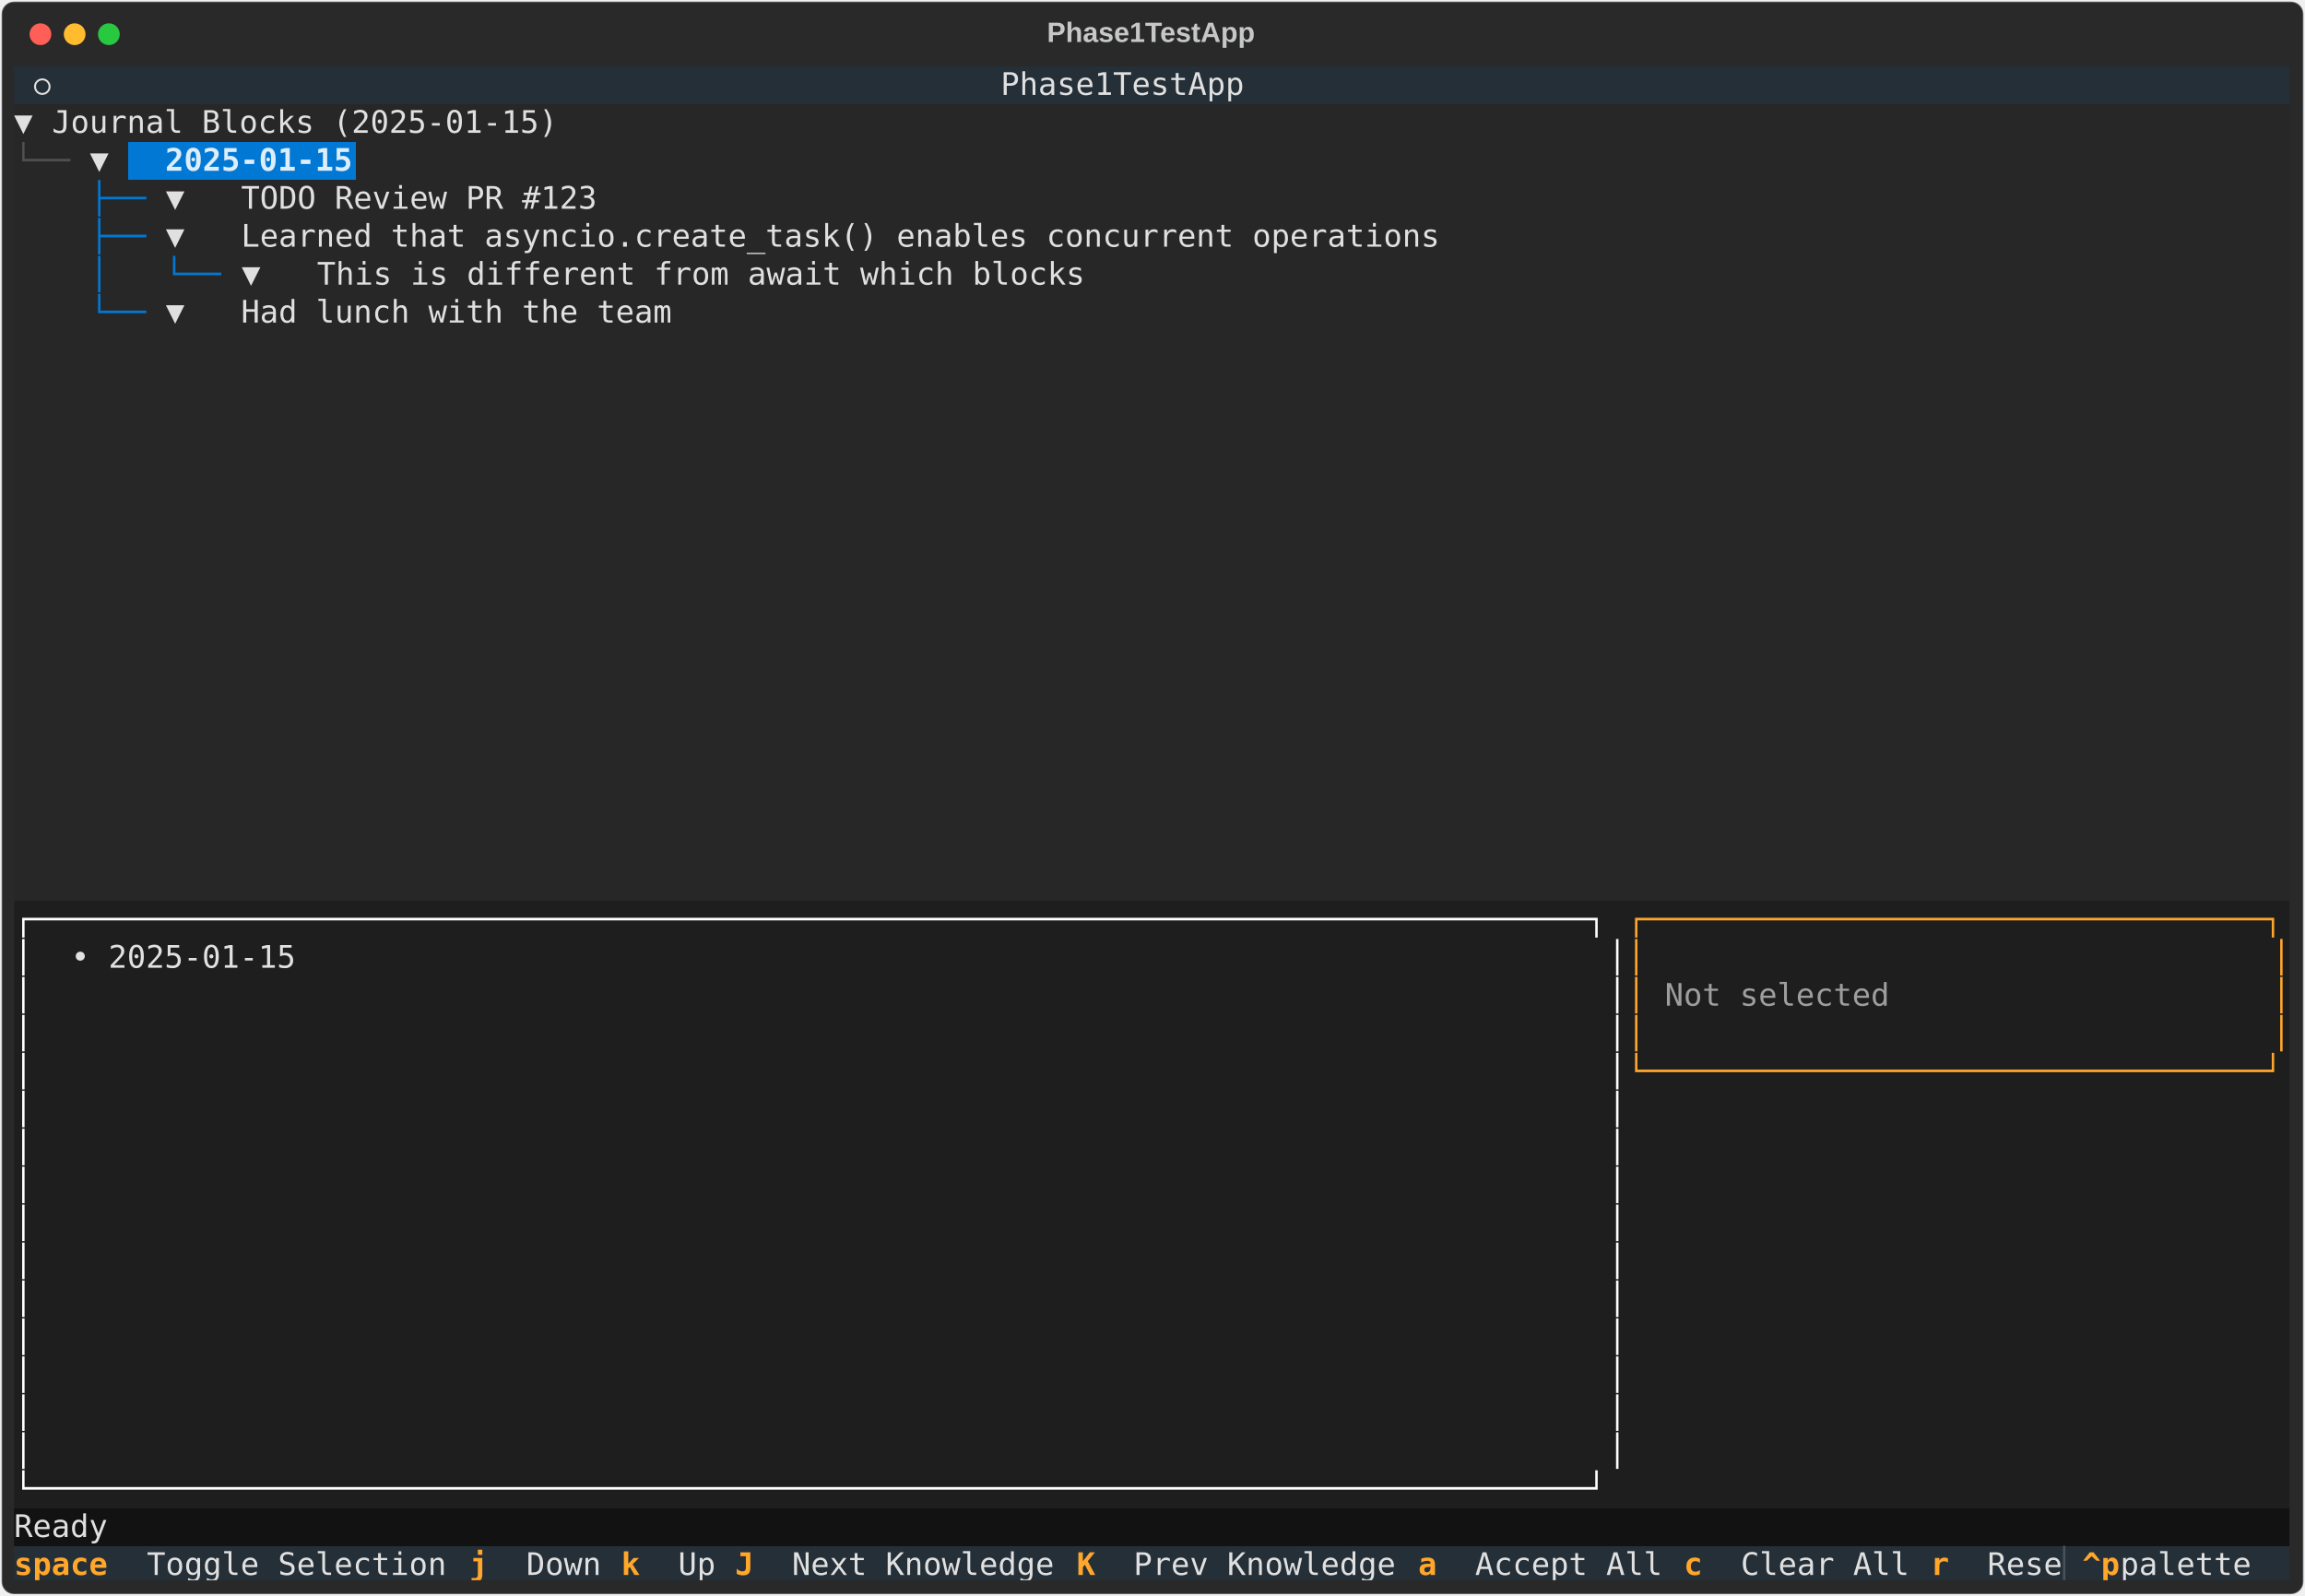
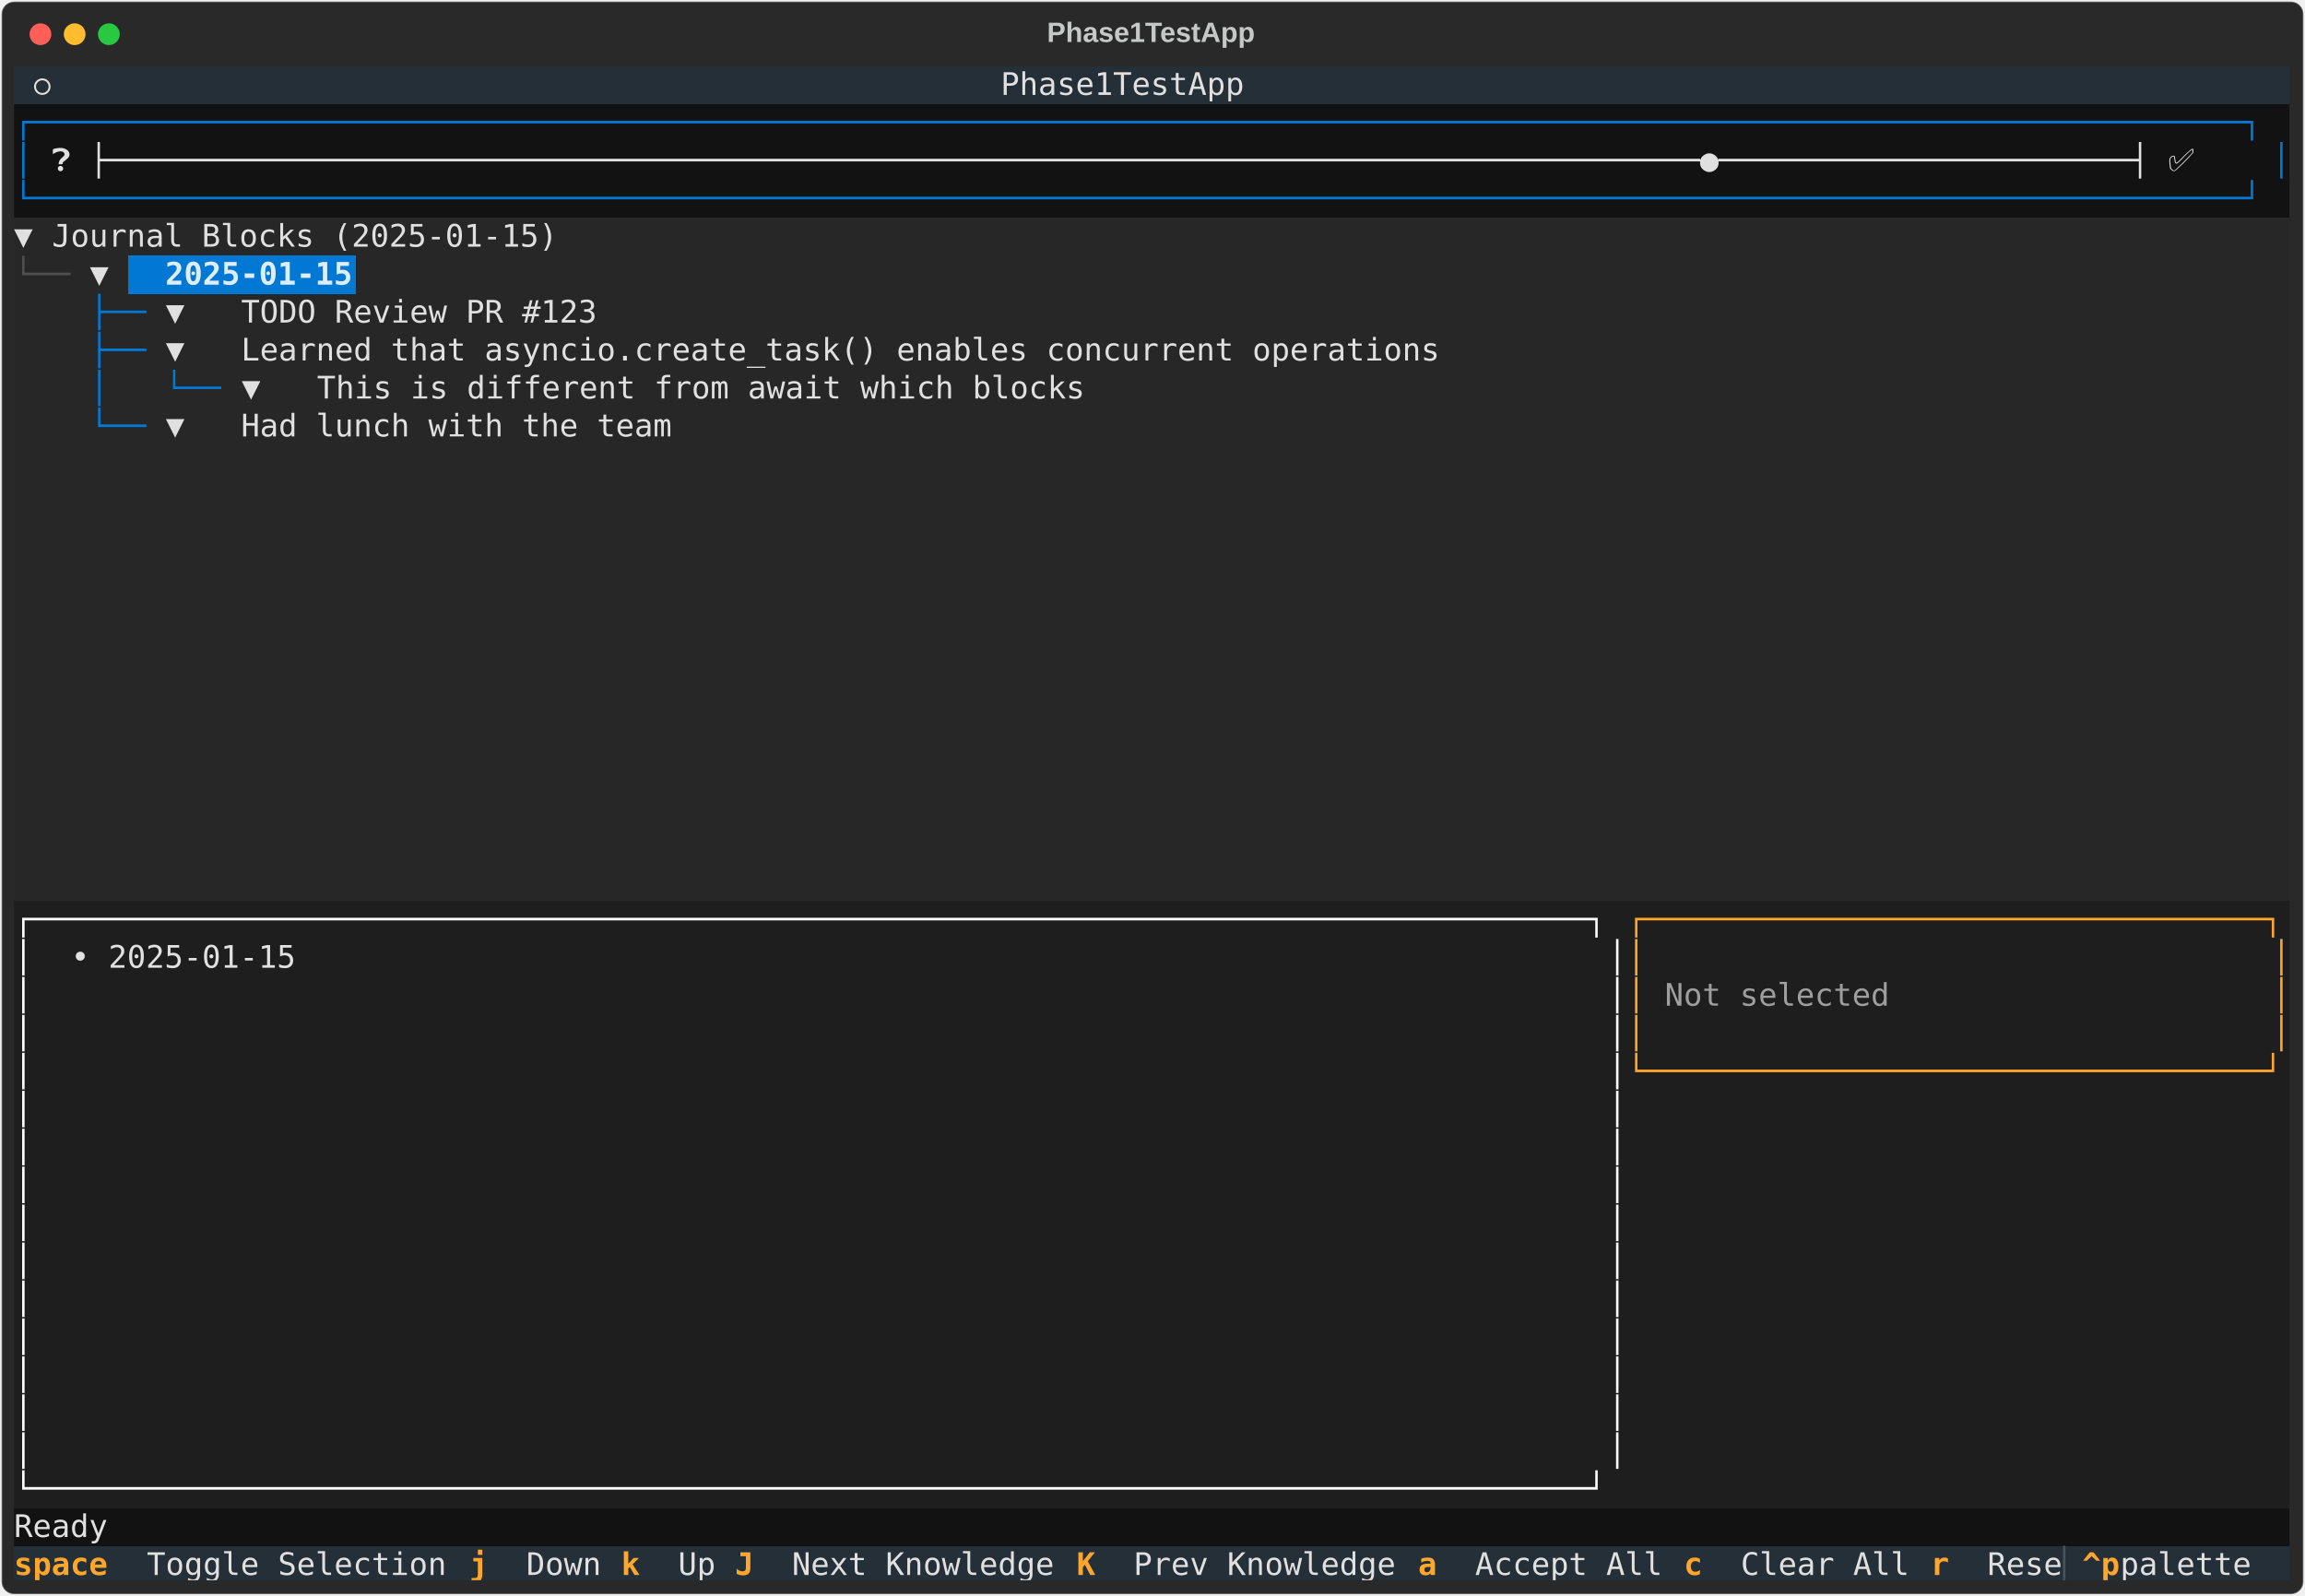
<svg xmlns="http://www.w3.org/2000/svg" class="rich-terminal" viewBox="0 0 1482 1026.0">
  <style>

    @font-face {
        font-family: "Fira Code";
        src: local("FiraCode-Regular"),
                url("https://cdnjs.cloudflare.com/ajax/libs/firacode/6.2.0/woff2/FiraCode-Regular.woff2") format("woff2"),
                url("https://cdnjs.cloudflare.com/ajax/libs/firacode/6.2.0/woff/FiraCode-Regular.woff") format("woff");
        font-style: normal;
        font-weight: 400;
    }
    @font-face {
        font-family: "Fira Code";
        src: local("FiraCode-Bold"),
                url("https://cdnjs.cloudflare.com/ajax/libs/firacode/6.2.0/woff2/FiraCode-Bold.woff2") format("woff2"),
                url("https://cdnjs.cloudflare.com/ajax/libs/firacode/6.2.0/woff/FiraCode-Bold.woff") format("woff");
        font-style: bold;
        font-weight: 700;
    }

    .terminal-matrix {
        font-family: Fira Code, monospace;
        font-size: 20px;
        line-height: 24.4px;
        font-variant-east-asian: full-width;
    }

    .terminal-title {
        font-size: 18px;
        font-weight: bold;
        font-family: arial;
    }

    .terminal-r1 { fill: #c5c8c6 }
.terminal-r2 { fill: #e0e0e0 }
- .terminal-r3 { fill: #4f4f4f }
- .terminal-r4 { fill: #ddedf9;font-weight: bold }
- .terminal-r5 { fill: #0178d4 }
+ .terminal-r3 { fill: #0178d4 }
+ .terminal-r4 { fill: #4f4f4f }
+ .terminal-r5 { fill: #ddedf9;font-weight: bold }
.terminal-r6 { fill: #ffffff }
.terminal-r7 { fill: #fea62b }
.terminal-r8 { fill: #e1e1e1 }
.terminal-r9 { fill: #9e9e9e }
.terminal-r10 { fill: #ffa62b;font-weight: bold }
.terminal-r11 { fill: #495259 }
    </style>
  <defs>
    <clipPath id="terminal-clip-terminal">
      <rect x="0" y="0" width="1463.0" height="975.0" />
    </clipPath>
    <clipPath id="terminal-line-0">
      <rect x="0" y="1.5" width="1464" height="24.65" />
    </clipPath>
    <clipPath id="terminal-line-1">
      <rect x="0" y="25.9" width="1464" height="24.65" />
    </clipPath>
    <clipPath id="terminal-line-2">
      <rect x="0" y="50.3" width="1464" height="24.65" />
    </clipPath>
    <clipPath id="terminal-line-3">
      <rect x="0" y="74.7" width="1464" height="24.65" />
    </clipPath>
    <clipPath id="terminal-line-4">
      <rect x="0" y="99.1" width="1464" height="24.65" />
    </clipPath>
    <clipPath id="terminal-line-5">
      <rect x="0" y="123.5" width="1464" height="24.65" />
    </clipPath>
    <clipPath id="terminal-line-6">
      <rect x="0" y="147.9" width="1464" height="24.65" />
    </clipPath>
    <clipPath id="terminal-line-7">
      <rect x="0" y="172.3" width="1464" height="24.65" />
    </clipPath>
    <clipPath id="terminal-line-8">
      <rect x="0" y="196.7" width="1464" height="24.65" />
    </clipPath>
    <clipPath id="terminal-line-9">
      <rect x="0" y="221.1" width="1464" height="24.65" />
    </clipPath>
    <clipPath id="terminal-line-10">
      <rect x="0" y="245.5" width="1464" height="24.65" />
    </clipPath>
    <clipPath id="terminal-line-11">
      <rect x="0" y="269.9" width="1464" height="24.65" />
    </clipPath>
    <clipPath id="terminal-line-12">
      <rect x="0" y="294.3" width="1464" height="24.65" />
    </clipPath>
    <clipPath id="terminal-line-13">
      <rect x="0" y="318.7" width="1464" height="24.65" />
    </clipPath>
    <clipPath id="terminal-line-14">
      <rect x="0" y="343.1" width="1464" height="24.65" />
    </clipPath>
    <clipPath id="terminal-line-15">
      <rect x="0" y="367.5" width="1464" height="24.65" />
    </clipPath>
    <clipPath id="terminal-line-16">
      <rect x="0" y="391.9" width="1464" height="24.65" />
    </clipPath>
    <clipPath id="terminal-line-17">
      <rect x="0" y="416.3" width="1464" height="24.65" />
    </clipPath>
    <clipPath id="terminal-line-18">
      <rect x="0" y="440.7" width="1464" height="24.65" />
    </clipPath>
    <clipPath id="terminal-line-19">
      <rect x="0" y="465.1" width="1464" height="24.65" />
    </clipPath>
    <clipPath id="terminal-line-20">
      <rect x="0" y="489.5" width="1464" height="24.65" />
    </clipPath>
    <clipPath id="terminal-line-21">
      <rect x="0" y="513.9" width="1464" height="24.65" />
    </clipPath>
    <clipPath id="terminal-line-22">
      <rect x="0" y="538.3" width="1464" height="24.65" />
    </clipPath>
    <clipPath id="terminal-line-23">
      <rect x="0" y="562.7" width="1464" height="24.65" />
    </clipPath>
    <clipPath id="terminal-line-24">
      <rect x="0" y="587.1" width="1464" height="24.65" />
    </clipPath>
    <clipPath id="terminal-line-25">
      <rect x="0" y="611.5" width="1464" height="24.65" />
    </clipPath>
    <clipPath id="terminal-line-26">
      <rect x="0" y="635.9" width="1464" height="24.65" />
    </clipPath>
    <clipPath id="terminal-line-27">
      <rect x="0" y="660.3" width="1464" height="24.65" />
    </clipPath>
    <clipPath id="terminal-line-28">
      <rect x="0" y="684.7" width="1464" height="24.65" />
    </clipPath>
    <clipPath id="terminal-line-29">
      <rect x="0" y="709.1" width="1464" height="24.65" />
    </clipPath>
    <clipPath id="terminal-line-30">
      <rect x="0" y="733.5" width="1464" height="24.65" />
    </clipPath>
    <clipPath id="terminal-line-31">
      <rect x="0" y="757.9" width="1464" height="24.65" />
    </clipPath>
    <clipPath id="terminal-line-32">
      <rect x="0" y="782.3" width="1464" height="24.65" />
    </clipPath>
    <clipPath id="terminal-line-33">
      <rect x="0" y="806.7" width="1464" height="24.65" />
    </clipPath>
    <clipPath id="terminal-line-34">
      <rect x="0" y="831.1" width="1464" height="24.65" />
    </clipPath>
    <clipPath id="terminal-line-35">
      <rect x="0" y="855.5" width="1464" height="24.65" />
    </clipPath>
    <clipPath id="terminal-line-36">
      <rect x="0" y="879.9" width="1464" height="24.65" />
    </clipPath>
    <clipPath id="terminal-line-37">
      <rect x="0" y="904.3" width="1464" height="24.65" />
    </clipPath>
    <clipPath id="terminal-line-38">
      <rect x="0" y="928.7" width="1464" height="24.65" />
    </clipPath>
  </defs>
  <rect fill="#292929" stroke="rgba(255,255,255,0.35)" stroke-width="1" x="1" y="1" width="1480" height="1024" rx="8" />
  <text class="terminal-title" fill="#c5c8c6" text-anchor="middle" x="740" y="27">Phase1TestApp</text>
  <g transform="translate(26,22)">
    <circle cx="0" cy="0" r="7" fill="#ff5f57" />
    <circle cx="22" cy="0" r="7" fill="#febc2e" />
    <circle cx="44" cy="0" r="7" fill="#28c840" />
  </g>
  <g transform="translate(9, 41)" clip-path="url(#terminal-clip-terminal)">
    <rect fill="#242f38" x="0" y="1.5" width="12.2" height="24.65" shape-rendering="crispEdges" />
    <rect fill="#242f38" x="12.2" y="1.5" width="12.2" height="24.65" shape-rendering="crispEdges" />
    <rect fill="#242f38" x="24.4" y="1.5" width="61" height="24.65" shape-rendering="crispEdges" />
    <rect fill="#242f38" x="85.4" y="1.5" width="12.2" height="24.65" shape-rendering="crispEdges" />
    <rect fill="#242f38" x="97.6" y="1.5" width="536.8" height="24.65" shape-rendering="crispEdges" />
    <rect fill="#242f38" x="634.4" y="1.5" width="158.6" height="24.65" shape-rendering="crispEdges" />
    <rect fill="#242f38" x="793" y="1.5" width="549" height="24.65" shape-rendering="crispEdges" />
    <rect fill="#242f38" x="1342" y="1.5" width="12.2" height="24.65" shape-rendering="crispEdges" />
    <rect fill="#242f38" x="1354.2" y="1.5" width="0" height="24.65" shape-rendering="crispEdges" />
    <rect fill="#242f38" x="1354.2" y="1.5" width="109.8" height="24.65" shape-rendering="crispEdges" />
-     <rect fill="#272727" x="0" y="25.9" width="24.4" height="24.65" shape-rendering="crispEdges" />
-     <rect fill="#272727" x="24.4" y="25.9" width="329.4" height="24.65" shape-rendering="crispEdges" />
-     <rect fill="#272727" x="353.8" y="25.9" width="1110.2" height="24.65" shape-rendering="crispEdges" />
-     <rect fill="#272727" x="0" y="50.3" width="48.8" height="24.65" shape-rendering="crispEdges" />
-     <rect fill="#272727" x="48.8" y="50.3" width="24.4" height="24.65" shape-rendering="crispEdges" />
-     <rect fill="#0178d4" x="73.2" y="50.3" width="146.4" height="24.65" shape-rendering="crispEdges" />
-     <rect fill="#272727" x="219.6" y="50.3" width="1244.4" height="24.65" shape-rendering="crispEdges" />
-     <rect fill="#272727" x="0" y="74.7" width="48.8" height="24.65" shape-rendering="crispEdges" />
-     <rect fill="#272727" x="48.8" y="74.7" width="48.8" height="24.65" shape-rendering="crispEdges" />
-     <rect fill="#272727" x="97.6" y="74.7" width="24.4" height="24.65" shape-rendering="crispEdges" />
-     <rect fill="#272727" x="122" y="74.7" width="256.2" height="24.65" shape-rendering="crispEdges" />
-     <rect fill="#272727" x="378.2" y="74.7" width="1085.8" height="24.65" shape-rendering="crispEdges" />
-     <rect fill="#272727" x="0" y="99.1" width="48.8" height="24.65" shape-rendering="crispEdges" />
-     <rect fill="#272727" x="48.8" y="99.1" width="48.8" height="24.65" shape-rendering="crispEdges" />
-     <rect fill="#272727" x="97.6" y="99.1" width="24.4" height="24.65" shape-rendering="crispEdges" />
-     <rect fill="#272727" x="122" y="99.1" width="805.2" height="24.65" shape-rendering="crispEdges" />
-     <rect fill="#272727" x="927.2" y="99.1" width="536.8" height="24.65" shape-rendering="crispEdges" />
+     <rect fill="#121212" x="0" y="25.9" width="1464" height="24.65" shape-rendering="crispEdges" />
+     <rect fill="#121212" x="0" y="50.3" width="12.2" height="24.65" shape-rendering="crispEdges" />
+     <rect fill="#121212" x="12.2" y="50.3" width="12.2" height="24.65" shape-rendering="crispEdges" />
+     <rect fill="#121212" x="24.4" y="50.3" width="1415.2" height="24.65" shape-rendering="crispEdges" />
+     <rect fill="#121212" x="1439.6" y="50.3" width="12.2" height="24.65" shape-rendering="crispEdges" />
+     <rect fill="#121212" x="1451.8" y="50.3" width="12.2" height="24.65" shape-rendering="crispEdges" />
+     <rect fill="#121212" x="0" y="74.7" width="1464" height="24.65" shape-rendering="crispEdges" />
+     <rect fill="#272727" x="0" y="99.1" width="24.4" height="24.65" shape-rendering="crispEdges" />
+     <rect fill="#272727" x="24.4" y="99.1" width="329.4" height="24.65" shape-rendering="crispEdges" />
+     <rect fill="#272727" x="353.8" y="99.1" width="1110.2" height="24.65" shape-rendering="crispEdges" />
    <rect fill="#272727" x="0" y="123.5" width="48.8" height="24.65" shape-rendering="crispEdges" />
-     <rect fill="#272727" x="48.8" y="123.5" width="97.6" height="24.65" shape-rendering="crispEdges" />
-     <rect fill="#272727" x="146.4" y="123.5" width="24.4" height="24.65" shape-rendering="crispEdges" />
-     <rect fill="#272727" x="170.8" y="123.5" width="524.6" height="24.65" shape-rendering="crispEdges" />
-     <rect fill="#272727" x="695.4" y="123.5" width="768.6" height="24.65" shape-rendering="crispEdges" />
+     <rect fill="#272727" x="48.8" y="123.5" width="24.4" height="24.65" shape-rendering="crispEdges" />
+     <rect fill="#0178d4" x="73.2" y="123.5" width="146.4" height="24.65" shape-rendering="crispEdges" />
+     <rect fill="#272727" x="219.6" y="123.5" width="1244.4" height="24.65" shape-rendering="crispEdges" />
    <rect fill="#272727" x="0" y="147.9" width="48.8" height="24.65" shape-rendering="crispEdges" />
    <rect fill="#272727" x="48.8" y="147.9" width="48.8" height="24.65" shape-rendering="crispEdges" />
    <rect fill="#272727" x="97.6" y="147.9" width="24.4" height="24.65" shape-rendering="crispEdges" />
-     <rect fill="#272727" x="122" y="147.9" width="305" height="24.65" shape-rendering="crispEdges" />
-     <rect fill="#272727" x="427" y="147.9" width="1037" height="24.65" shape-rendering="crispEdges" />
-     <rect fill="#272727" x="0" y="172.3" width="1464" height="24.65" shape-rendering="crispEdges" />
-     <rect fill="#272727" x="0" y="196.7" width="1464" height="24.65" shape-rendering="crispEdges" />
-     <rect fill="#272727" x="0" y="221.1" width="1464" height="24.65" shape-rendering="crispEdges" />
+     <rect fill="#272727" x="122" y="147.9" width="256.2" height="24.65" shape-rendering="crispEdges" />
+     <rect fill="#272727" x="378.2" y="147.9" width="1085.8" height="24.65" shape-rendering="crispEdges" />
+     <rect fill="#272727" x="0" y="172.3" width="48.8" height="24.65" shape-rendering="crispEdges" />
+     <rect fill="#272727" x="48.8" y="172.3" width="48.8" height="24.65" shape-rendering="crispEdges" />
+     <rect fill="#272727" x="97.6" y="172.3" width="24.4" height="24.65" shape-rendering="crispEdges" />
+     <rect fill="#272727" x="122" y="172.3" width="805.2" height="24.65" shape-rendering="crispEdges" />
+     <rect fill="#272727" x="927.2" y="172.3" width="536.8" height="24.65" shape-rendering="crispEdges" />
+     <rect fill="#272727" x="0" y="196.7" width="48.8" height="24.65" shape-rendering="crispEdges" />
+     <rect fill="#272727" x="48.8" y="196.7" width="97.6" height="24.65" shape-rendering="crispEdges" />
+     <rect fill="#272727" x="146.4" y="196.7" width="24.4" height="24.65" shape-rendering="crispEdges" />
+     <rect fill="#272727" x="170.8" y="196.7" width="524.6" height="24.65" shape-rendering="crispEdges" />
+     <rect fill="#272727" x="695.4" y="196.7" width="768.6" height="24.65" shape-rendering="crispEdges" />
+     <rect fill="#272727" x="0" y="221.1" width="48.8" height="24.65" shape-rendering="crispEdges" />
+     <rect fill="#272727" x="48.8" y="221.1" width="48.8" height="24.65" shape-rendering="crispEdges" />
+     <rect fill="#272727" x="97.6" y="221.1" width="24.4" height="24.65" shape-rendering="crispEdges" />
+     <rect fill="#272727" x="122" y="221.1" width="305" height="24.65" shape-rendering="crispEdges" />
+     <rect fill="#272727" x="427" y="221.1" width="1037" height="24.65" shape-rendering="crispEdges" />
    <rect fill="#272727" x="0" y="245.5" width="1464" height="24.65" shape-rendering="crispEdges" />
    <rect fill="#272727" x="0" y="269.9" width="1464" height="24.65" shape-rendering="crispEdges" />
    <rect fill="#272727" x="0" y="294.3" width="1464" height="24.65" shape-rendering="crispEdges" />
    <rect fill="#272727" x="0" y="318.7" width="1464" height="24.65" shape-rendering="crispEdges" />
    <rect fill="#272727" x="0" y="343.1" width="1464" height="24.65" shape-rendering="crispEdges" />
    <rect fill="#272727" x="0" y="367.5" width="1464" height="24.65" shape-rendering="crispEdges" />
    <rect fill="#272727" x="0" y="391.9" width="1464" height="24.65" shape-rendering="crispEdges" />
    <rect fill="#272727" x="0" y="416.3" width="1464" height="24.65" shape-rendering="crispEdges" />
    <rect fill="#272727" x="0" y="440.7" width="1464" height="24.65" shape-rendering="crispEdges" />
    <rect fill="#272727" x="0" y="465.1" width="1464" height="24.65" shape-rendering="crispEdges" />
    <rect fill="#272727" x="0" y="489.5" width="1464" height="24.65" shape-rendering="crispEdges" />
    <rect fill="#272727" x="0" y="513.9" width="1464" height="24.65" shape-rendering="crispEdges" />
    <rect fill="#1e1e1e" x="0" y="538.3" width="1037" height="24.65" shape-rendering="crispEdges" />
    <rect fill="#1e1e1e" x="1037" y="538.3" width="427" height="24.65" shape-rendering="crispEdges" />
    <rect fill="#1e1e1e" x="0" y="562.7" width="12.2" height="24.65" shape-rendering="crispEdges" />
    <rect fill="#1e1e1e" x="12.2" y="562.7" width="12.2" height="24.65" shape-rendering="crispEdges" />
    <rect fill="#1e1e1e" x="24.4" y="562.7" width="12.2" height="24.65" shape-rendering="crispEdges" />
    <rect fill="#1e1e1e" x="36.6" y="562.7" width="146.4" height="24.65" shape-rendering="crispEdges" />
    <rect fill="#1e1e1e" x="183" y="562.7" width="841.8" height="24.65" shape-rendering="crispEdges" />
    <rect fill="#1e1e1e" x="1024.8" y="562.7" width="12.2" height="24.65" shape-rendering="crispEdges" />
    <rect fill="#1e1e1e" x="1037" y="562.7" width="12.2" height="24.65" shape-rendering="crispEdges" />
    <rect fill="#1e1e1e" x="1049.2" y="562.7" width="402.6" height="24.65" shape-rendering="crispEdges" />
    <rect fill="#1e1e1e" x="1451.8" y="562.7" width="12.2" height="24.65" shape-rendering="crispEdges" />
    <rect fill="#1e1e1e" x="0" y="587.1" width="12.2" height="24.65" shape-rendering="crispEdges" />
    <rect fill="#1e1e1e" x="12.2" y="587.1" width="1012.6" height="24.65" shape-rendering="crispEdges" />
    <rect fill="#1e1e1e" x="1024.8" y="587.1" width="12.2" height="24.65" shape-rendering="crispEdges" />
    <rect fill="#1e1e1e" x="1037" y="587.1" width="12.2" height="24.65" shape-rendering="crispEdges" />
    <rect fill="#1e1e1e" x="1049.2" y="587.1" width="12.2" height="24.65" shape-rendering="crispEdges" />
    <rect fill="#1e1e1e" x="1061.4" y="587.1" width="146.4" height="24.65" shape-rendering="crispEdges" />
    <rect fill="#1e1e1e" x="1207.8" y="587.1" width="244" height="24.65" shape-rendering="crispEdges" />
    <rect fill="#1e1e1e" x="1451.8" y="587.1" width="12.2" height="24.65" shape-rendering="crispEdges" />
    <rect fill="#1e1e1e" x="0" y="611.5" width="12.2" height="24.65" shape-rendering="crispEdges" />
    <rect fill="#1e1e1e" x="12.2" y="611.5" width="1012.6" height="24.65" shape-rendering="crispEdges" />
    <rect fill="#1e1e1e" x="1024.8" y="611.5" width="12.2" height="24.65" shape-rendering="crispEdges" />
    <rect fill="#1e1e1e" x="1037" y="611.5" width="12.2" height="24.65" shape-rendering="crispEdges" />
    <rect fill="#1e1e1e" x="1049.2" y="611.5" width="402.6" height="24.65" shape-rendering="crispEdges" />
    <rect fill="#1e1e1e" x="1451.8" y="611.5" width="12.2" height="24.65" shape-rendering="crispEdges" />
    <rect fill="#1e1e1e" x="0" y="635.9" width="12.2" height="24.65" shape-rendering="crispEdges" />
    <rect fill="#1e1e1e" x="12.2" y="635.9" width="1012.6" height="24.65" shape-rendering="crispEdges" />
    <rect fill="#1e1e1e" x="1024.8" y="635.9" width="12.2" height="24.65" shape-rendering="crispEdges" />
    <rect fill="#1e1e1e" x="1037" y="635.9" width="427" height="24.65" shape-rendering="crispEdges" />
    <rect fill="#1e1e1e" x="0" y="660.3" width="12.2" height="24.65" shape-rendering="crispEdges" />
    <rect fill="#1e1e1e" x="12.2" y="660.3" width="1012.6" height="24.65" shape-rendering="crispEdges" />
    <rect fill="#1e1e1e" x="1024.8" y="660.3" width="12.2" height="24.65" shape-rendering="crispEdges" />
    <rect fill="#1e1e1e" x="1037" y="660.3" width="427" height="24.65" shape-rendering="crispEdges" />
    <rect fill="#1e1e1e" x="0" y="684.7" width="12.2" height="24.65" shape-rendering="crispEdges" />
    <rect fill="#1e1e1e" x="12.2" y="684.7" width="1012.6" height="24.65" shape-rendering="crispEdges" />
    <rect fill="#1e1e1e" x="1024.8" y="684.7" width="12.2" height="24.65" shape-rendering="crispEdges" />
    <rect fill="#1e1e1e" x="1037" y="684.7" width="427" height="24.65" shape-rendering="crispEdges" />
    <rect fill="#1e1e1e" x="0" y="709.1" width="12.2" height="24.65" shape-rendering="crispEdges" />
    <rect fill="#1e1e1e" x="12.2" y="709.1" width="1012.6" height="24.65" shape-rendering="crispEdges" />
    <rect fill="#1e1e1e" x="1024.8" y="709.1" width="12.2" height="24.65" shape-rendering="crispEdges" />
    <rect fill="#1e1e1e" x="1037" y="709.1" width="427" height="24.65" shape-rendering="crispEdges" />
    <rect fill="#1e1e1e" x="0" y="733.5" width="12.2" height="24.65" shape-rendering="crispEdges" />
    <rect fill="#1e1e1e" x="12.2" y="733.5" width="1012.6" height="24.65" shape-rendering="crispEdges" />
    <rect fill="#1e1e1e" x="1024.8" y="733.5" width="12.2" height="24.65" shape-rendering="crispEdges" />
    <rect fill="#1e1e1e" x="1037" y="733.5" width="427" height="24.65" shape-rendering="crispEdges" />
    <rect fill="#1e1e1e" x="0" y="757.9" width="12.2" height="24.65" shape-rendering="crispEdges" />
    <rect fill="#1e1e1e" x="12.2" y="757.9" width="1012.6" height="24.65" shape-rendering="crispEdges" />
    <rect fill="#1e1e1e" x="1024.8" y="757.9" width="12.2" height="24.65" shape-rendering="crispEdges" />
    <rect fill="#1e1e1e" x="1037" y="757.9" width="427" height="24.65" shape-rendering="crispEdges" />
    <rect fill="#1e1e1e" x="0" y="782.3" width="12.2" height="24.65" shape-rendering="crispEdges" />
    <rect fill="#1e1e1e" x="12.2" y="782.3" width="1012.6" height="24.65" shape-rendering="crispEdges" />
    <rect fill="#1e1e1e" x="1024.8" y="782.3" width="12.2" height="24.65" shape-rendering="crispEdges" />
    <rect fill="#1e1e1e" x="1037" y="782.3" width="427" height="24.65" shape-rendering="crispEdges" />
    <rect fill="#1e1e1e" x="0" y="806.7" width="12.2" height="24.65" shape-rendering="crispEdges" />
    <rect fill="#1e1e1e" x="12.2" y="806.7" width="1012.6" height="24.65" shape-rendering="crispEdges" />
    <rect fill="#1e1e1e" x="1024.8" y="806.7" width="12.2" height="24.65" shape-rendering="crispEdges" />
    <rect fill="#1e1e1e" x="1037" y="806.7" width="427" height="24.65" shape-rendering="crispEdges" />
    <rect fill="#1e1e1e" x="0" y="831.1" width="12.2" height="24.65" shape-rendering="crispEdges" />
    <rect fill="#1e1e1e" x="12.2" y="831.1" width="1012.6" height="24.65" shape-rendering="crispEdges" />
    <rect fill="#1e1e1e" x="1024.8" y="831.1" width="12.2" height="24.65" shape-rendering="crispEdges" />
    <rect fill="#1e1e1e" x="1037" y="831.1" width="427" height="24.65" shape-rendering="crispEdges" />
    <rect fill="#1e1e1e" x="0" y="855.5" width="12.2" height="24.65" shape-rendering="crispEdges" />
    <rect fill="#1e1e1e" x="12.2" y="855.5" width="1012.6" height="24.65" shape-rendering="crispEdges" />
    <rect fill="#1e1e1e" x="1024.8" y="855.5" width="12.2" height="24.65" shape-rendering="crispEdges" />
    <rect fill="#1e1e1e" x="1037" y="855.5" width="427" height="24.65" shape-rendering="crispEdges" />
    <rect fill="#1e1e1e" x="0" y="879.9" width="12.2" height="24.65" shape-rendering="crispEdges" />
    <rect fill="#1e1e1e" x="12.2" y="879.9" width="1012.6" height="24.65" shape-rendering="crispEdges" />
    <rect fill="#1e1e1e" x="1024.8" y="879.9" width="12.2" height="24.65" shape-rendering="crispEdges" />
    <rect fill="#1e1e1e" x="1037" y="879.9" width="427" height="24.65" shape-rendering="crispEdges" />
    <rect fill="#1e1e1e" x="0" y="904.3" width="1037" height="24.65" shape-rendering="crispEdges" />
    <rect fill="#1e1e1e" x="1037" y="904.3" width="427" height="24.65" shape-rendering="crispEdges" />
    <rect fill="#121212" x="0" y="928.7" width="61" height="24.65" shape-rendering="crispEdges" />
    <rect fill="#121212" x="61" y="928.7" width="1403" height="24.65" shape-rendering="crispEdges" />
    <rect fill="#242f38" x="0" y="953.1" width="85.4" height="24.65" shape-rendering="crispEdges" />
    <rect fill="#242f38" x="85.4" y="953.1" width="207.4" height="24.65" shape-rendering="crispEdges" />
    <rect fill="#242f38" x="292.8" y="953.1" width="36.6" height="24.65" shape-rendering="crispEdges" />
    <rect fill="#242f38" x="329.4" y="953.1" width="61" height="24.65" shape-rendering="crispEdges" />
    <rect fill="#242f38" x="390.4" y="953.1" width="36.6" height="24.65" shape-rendering="crispEdges" />
    <rect fill="#242f38" x="427" y="953.1" width="36.6" height="24.65" shape-rendering="crispEdges" />
    <rect fill="#242f38" x="463.6" y="953.1" width="36.6" height="24.65" shape-rendering="crispEdges" />
    <rect fill="#242f38" x="500.2" y="953.1" width="183" height="24.65" shape-rendering="crispEdges" />
    <rect fill="#242f38" x="683.2" y="953.1" width="36.6" height="24.65" shape-rendering="crispEdges" />
    <rect fill="#242f38" x="719.8" y="953.1" width="183" height="24.65" shape-rendering="crispEdges" />
    <rect fill="#242f38" x="902.8" y="953.1" width="36.6" height="24.65" shape-rendering="crispEdges" />
    <rect fill="#242f38" x="939.4" y="953.1" width="134.2" height="24.65" shape-rendering="crispEdges" />
    <rect fill="#242f38" x="1073.6" y="953.1" width="36.6" height="24.65" shape-rendering="crispEdges" />
    <rect fill="#242f38" x="1110.2" y="953.1" width="122" height="24.65" shape-rendering="crispEdges" />
    <rect fill="#242f38" x="1232.2" y="953.1" width="36.6" height="24.65" shape-rendering="crispEdges" />
    <rect fill="#242f38" x="1268.8" y="953.1" width="48.8" height="24.65" shape-rendering="crispEdges" />
    <rect fill="#242f38" x="1317.6" y="953.1" width="12.2" height="24.65" shape-rendering="crispEdges" />
    <rect fill="#242f38" x="1329.8" y="953.1" width="24.4" height="24.65" shape-rendering="crispEdges" />
    <rect fill="#242f38" x="1354.2" y="953.1" width="97.6" height="24.65" shape-rendering="crispEdges" />
    <rect fill="#242f38" x="1451.8" y="953.1" width="12.2" height="24.65" shape-rendering="crispEdges" />
    <g class="terminal-matrix">
      <text class="terminal-r2" x="12.2" y="20" textLength="12.2" clip-path="url(#terminal-line-0)">⭘</text>
      <text class="terminal-r2" x="634.4" y="20" textLength="158.6" clip-path="url(#terminal-line-0)">Phase1TestApp</text>
      <text class="terminal-r1" x="1464" y="20" textLength="12.2" clip-path="url(#terminal-line-0)">
</text>
-       <text class="terminal-r2" x="0" y="44.4" textLength="24.4" clip-path="url(#terminal-line-1)">▼ </text>
-       <text class="terminal-r2" x="24.4" y="44.4" textLength="329.4" clip-path="url(#terminal-line-1)">Journal Blocks (2025-01-15)</text>
+       <text class="terminal-r3" x="0" y="44.4" textLength="1464" clip-path="url(#terminal-line-1)">┌──────────────────────────────────────────────────────────────────────────────────────────────────────────────────────┐</text>
      <text class="terminal-r1" x="1464" y="44.4" textLength="12.2" clip-path="url(#terminal-line-1)">
</text>
-       <text class="terminal-r3" x="0" y="68.8" textLength="48.8" clip-path="url(#terminal-line-2)">└── </text>
-       <text class="terminal-r2" x="48.8" y="68.8" textLength="24.4" clip-path="url(#terminal-line-2)">▼ </text>
-       <text class="terminal-r4" x="73.2" y="68.8" textLength="146.4" clip-path="url(#terminal-line-2)">⠀⠀2025-01-15</text>
+       <text class="terminal-r3" x="0" y="68.8" textLength="12.2" clip-path="url(#terminal-line-2)">│</text>
+       <text class="terminal-r2" x="24.4" y="68.8" textLength="1390.8" clip-path="url(#terminal-line-2)">❓ ├─────────────────────────────────────────────────────────────────────────────────────●──────────────────────┤ ✅</text>
+       <text class="terminal-r3" x="1451.8" y="68.8" textLength="12.2" clip-path="url(#terminal-line-2)">│</text>
      <text class="terminal-r1" x="1464" y="68.8" textLength="12.2" clip-path="url(#terminal-line-2)">
</text>
-       <text class="terminal-r5" x="48.8" y="93.2" textLength="48.8" clip-path="url(#terminal-line-3)">├── </text>
-       <text class="terminal-r2" x="97.6" y="93.2" textLength="24.4" clip-path="url(#terminal-line-3)">▼ </text>
-       <text class="terminal-r2" x="122" y="93.2" textLength="256.2" clip-path="url(#terminal-line-3)">⠀⠀TODO Review PR #123</text>
+       <text class="terminal-r3" x="0" y="93.2" textLength="1464" clip-path="url(#terminal-line-3)">└──────────────────────────────────────────────────────────────────────────────────────────────────────────────────────┘</text>
      <text class="terminal-r1" x="1464" y="93.2" textLength="12.2" clip-path="url(#terminal-line-3)">
</text>
-       <text class="terminal-r5" x="48.8" y="117.6" textLength="48.8" clip-path="url(#terminal-line-4)">├── </text>
-       <text class="terminal-r2" x="97.6" y="117.6" textLength="24.4" clip-path="url(#terminal-line-4)">▼ </text>
-       <text class="terminal-r2" x="122" y="117.6" textLength="805.2" clip-path="url(#terminal-line-4)">⠀⠀Learned that asyncio.create_task() enables concurrent operations</text>
+       <text class="terminal-r2" x="0" y="117.6" textLength="24.4" clip-path="url(#terminal-line-4)">▼ </text>
+       <text class="terminal-r2" x="24.4" y="117.6" textLength="329.4" clip-path="url(#terminal-line-4)">Journal Blocks (2025-01-15)</text>
      <text class="terminal-r1" x="1464" y="117.6" textLength="12.2" clip-path="url(#terminal-line-4)">
</text>
-       <text class="terminal-r5" x="48.8" y="142" textLength="97.6" clip-path="url(#terminal-line-5)">│   └── </text>
-       <text class="terminal-r2" x="146.4" y="142" textLength="24.4" clip-path="url(#terminal-line-5)">▼ </text>
-       <text class="terminal-r2" x="170.8" y="142" textLength="524.6" clip-path="url(#terminal-line-5)">⠀⠀This is different from await which blocks</text>
+       <text class="terminal-r4" x="0" y="142" textLength="48.8" clip-path="url(#terminal-line-5)">└── </text>
+       <text class="terminal-r2" x="48.8" y="142" textLength="24.4" clip-path="url(#terminal-line-5)">▼ </text>
+       <text class="terminal-r5" x="73.2" y="142" textLength="146.4" clip-path="url(#terminal-line-5)">⠀⠀2025-01-15</text>
      <text class="terminal-r1" x="1464" y="142" textLength="12.2" clip-path="url(#terminal-line-5)">
</text>
-       <text class="terminal-r5" x="48.8" y="166.4" textLength="48.8" clip-path="url(#terminal-line-6)">└── </text>
+       <text class="terminal-r3" x="48.8" y="166.4" textLength="48.8" clip-path="url(#terminal-line-6)">├── </text>
      <text class="terminal-r2" x="97.6" y="166.4" textLength="24.4" clip-path="url(#terminal-line-6)">▼ </text>
-       <text class="terminal-r2" x="122" y="166.4" textLength="305" clip-path="url(#terminal-line-6)">⠀⠀Had lunch with the team</text>
+       <text class="terminal-r2" x="122" y="166.4" textLength="256.2" clip-path="url(#terminal-line-6)">⠀⠀TODO Review PR #123</text>
      <text class="terminal-r1" x="1464" y="166.4" textLength="12.2" clip-path="url(#terminal-line-6)">
</text>
+       <text class="terminal-r3" x="48.8" y="190.8" textLength="48.8" clip-path="url(#terminal-line-7)">├── </text>
+       <text class="terminal-r2" x="97.6" y="190.8" textLength="24.4" clip-path="url(#terminal-line-7)">▼ </text>
+       <text class="terminal-r2" x="122" y="190.8" textLength="805.2" clip-path="url(#terminal-line-7)">⠀⠀Learned that asyncio.create_task() enables concurrent operations</text>
      <text class="terminal-r1" x="1464" y="190.8" textLength="12.2" clip-path="url(#terminal-line-7)">
</text>
+       <text class="terminal-r3" x="48.8" y="215.2" textLength="97.6" clip-path="url(#terminal-line-8)">│   └── </text>
+       <text class="terminal-r2" x="146.4" y="215.2" textLength="24.4" clip-path="url(#terminal-line-8)">▼ </text>
+       <text class="terminal-r2" x="170.8" y="215.2" textLength="524.6" clip-path="url(#terminal-line-8)">⠀⠀This is different from await which blocks</text>
      <text class="terminal-r1" x="1464" y="215.2" textLength="12.2" clip-path="url(#terminal-line-8)">
</text>
+       <text class="terminal-r3" x="48.8" y="239.6" textLength="48.8" clip-path="url(#terminal-line-9)">└── </text>
+       <text class="terminal-r2" x="97.6" y="239.6" textLength="24.4" clip-path="url(#terminal-line-9)">▼ </text>
+       <text class="terminal-r2" x="122" y="239.6" textLength="305" clip-path="url(#terminal-line-9)">⠀⠀Had lunch with the team</text>
      <text class="terminal-r1" x="1464" y="239.6" textLength="12.2" clip-path="url(#terminal-line-9)">
</text>
      <text class="terminal-r1" x="1464" y="264" textLength="12.2" clip-path="url(#terminal-line-10)">
</text>
      <text class="terminal-r1" x="1464" y="288.4" textLength="12.2" clip-path="url(#terminal-line-11)">
</text>
      <text class="terminal-r1" x="1464" y="312.8" textLength="12.2" clip-path="url(#terminal-line-12)">
</text>
      <text class="terminal-r1" x="1464" y="337.2" textLength="12.2" clip-path="url(#terminal-line-13)">
</text>
      <text class="terminal-r1" x="1464" y="361.6" textLength="12.2" clip-path="url(#terminal-line-14)">
</text>
      <text class="terminal-r1" x="1464" y="386" textLength="12.2" clip-path="url(#terminal-line-15)">
</text>
      <text class="terminal-r1" x="1464" y="410.4" textLength="12.2" clip-path="url(#terminal-line-16)">
</text>
      <text class="terminal-r1" x="1464" y="434.8" textLength="12.2" clip-path="url(#terminal-line-17)">
</text>
      <text class="terminal-r1" x="1464" y="459.2" textLength="12.2" clip-path="url(#terminal-line-18)">
</text>
      <text class="terminal-r1" x="1464" y="483.6" textLength="12.2" clip-path="url(#terminal-line-19)">
</text>
      <text class="terminal-r1" x="1464" y="508" textLength="12.2" clip-path="url(#terminal-line-20)">
</text>
      <text class="terminal-r1" x="1464" y="532.4" textLength="12.2" clip-path="url(#terminal-line-21)">
</text>
      <text class="terminal-r6" x="0" y="556.8" textLength="1037" clip-path="url(#terminal-line-22)">┌───────────────────────────────────────────────────────────────────────────────────┐</text>
      <text class="terminal-r7" x="1037" y="556.8" textLength="427" clip-path="url(#terminal-line-22)">┌─────────────────────────────────┐</text>
      <text class="terminal-r1" x="1464" y="556.8" textLength="12.2" clip-path="url(#terminal-line-22)">
</text>
      <text class="terminal-r6" x="0" y="581.2" textLength="12.2" clip-path="url(#terminal-line-23)">│</text>
      <text class="terminal-r8" x="36.6" y="581.2" textLength="146.4" clip-path="url(#terminal-line-23)">• 2025-01-15</text>
      <text class="terminal-r6" x="1024.8" y="581.2" textLength="12.2" clip-path="url(#terminal-line-23)">│</text>
      <text class="terminal-r7" x="1037" y="581.2" textLength="12.2" clip-path="url(#terminal-line-23)">│</text>
      <text class="terminal-r7" x="1451.8" y="581.2" textLength="12.2" clip-path="url(#terminal-line-23)">│</text>
      <text class="terminal-r1" x="1464" y="581.2" textLength="12.2" clip-path="url(#terminal-line-23)">
</text>
      <text class="terminal-r6" x="0" y="605.6" textLength="12.2" clip-path="url(#terminal-line-24)">│</text>
      <text class="terminal-r6" x="1024.8" y="605.6" textLength="12.2" clip-path="url(#terminal-line-24)">│</text>
      <text class="terminal-r7" x="1037" y="605.6" textLength="12.2" clip-path="url(#terminal-line-24)">│</text>
      <text class="terminal-r9" x="1061.4" y="605.6" textLength="146.4" clip-path="url(#terminal-line-24)">Not selected</text>
      <text class="terminal-r7" x="1451.8" y="605.6" textLength="12.2" clip-path="url(#terminal-line-24)">│</text>
      <text class="terminal-r1" x="1464" y="605.6" textLength="12.2" clip-path="url(#terminal-line-24)">
</text>
      <text class="terminal-r6" x="0" y="630" textLength="12.2" clip-path="url(#terminal-line-25)">│</text>
      <text class="terminal-r6" x="1024.8" y="630" textLength="12.2" clip-path="url(#terminal-line-25)">│</text>
      <text class="terminal-r7" x="1037" y="630" textLength="12.2" clip-path="url(#terminal-line-25)">│</text>
      <text class="terminal-r7" x="1451.8" y="630" textLength="12.2" clip-path="url(#terminal-line-25)">│</text>
      <text class="terminal-r1" x="1464" y="630" textLength="12.2" clip-path="url(#terminal-line-25)">
</text>
      <text class="terminal-r6" x="0" y="654.4" textLength="12.2" clip-path="url(#terminal-line-26)">│</text>
      <text class="terminal-r6" x="1024.8" y="654.4" textLength="12.2" clip-path="url(#terminal-line-26)">│</text>
      <text class="terminal-r7" x="1037" y="654.4" textLength="427" clip-path="url(#terminal-line-26)">└─────────────────────────────────┘</text>
      <text class="terminal-r1" x="1464" y="654.4" textLength="12.2" clip-path="url(#terminal-line-26)">
</text>
      <text class="terminal-r6" x="0" y="678.8" textLength="12.2" clip-path="url(#terminal-line-27)">│</text>
      <text class="terminal-r6" x="1024.8" y="678.8" textLength="12.2" clip-path="url(#terminal-line-27)">│</text>
      <text class="terminal-r1" x="1464" y="678.8" textLength="12.2" clip-path="url(#terminal-line-27)">
</text>
      <text class="terminal-r6" x="0" y="703.2" textLength="12.2" clip-path="url(#terminal-line-28)">│</text>
      <text class="terminal-r6" x="1024.8" y="703.2" textLength="12.2" clip-path="url(#terminal-line-28)">│</text>
      <text class="terminal-r1" x="1464" y="703.2" textLength="12.2" clip-path="url(#terminal-line-28)">
</text>
      <text class="terminal-r6" x="0" y="727.6" textLength="12.2" clip-path="url(#terminal-line-29)">│</text>
      <text class="terminal-r6" x="1024.8" y="727.6" textLength="12.2" clip-path="url(#terminal-line-29)">│</text>
      <text class="terminal-r1" x="1464" y="727.6" textLength="12.2" clip-path="url(#terminal-line-29)">
</text>
      <text class="terminal-r6" x="0" y="752" textLength="12.2" clip-path="url(#terminal-line-30)">│</text>
      <text class="terminal-r6" x="1024.8" y="752" textLength="12.2" clip-path="url(#terminal-line-30)">│</text>
      <text class="terminal-r1" x="1464" y="752" textLength="12.2" clip-path="url(#terminal-line-30)">
</text>
      <text class="terminal-r6" x="0" y="776.4" textLength="12.2" clip-path="url(#terminal-line-31)">│</text>
      <text class="terminal-r6" x="1024.8" y="776.4" textLength="12.2" clip-path="url(#terminal-line-31)">│</text>
      <text class="terminal-r1" x="1464" y="776.4" textLength="12.2" clip-path="url(#terminal-line-31)">
</text>
      <text class="terminal-r6" x="0" y="800.8" textLength="12.2" clip-path="url(#terminal-line-32)">│</text>
      <text class="terminal-r6" x="1024.8" y="800.8" textLength="12.2" clip-path="url(#terminal-line-32)">│</text>
      <text class="terminal-r1" x="1464" y="800.8" textLength="12.2" clip-path="url(#terminal-line-32)">
</text>
      <text class="terminal-r6" x="0" y="825.2" textLength="12.2" clip-path="url(#terminal-line-33)">│</text>
      <text class="terminal-r6" x="1024.8" y="825.2" textLength="12.2" clip-path="url(#terminal-line-33)">│</text>
      <text class="terminal-r1" x="1464" y="825.2" textLength="12.2" clip-path="url(#terminal-line-33)">
</text>
      <text class="terminal-r6" x="0" y="849.6" textLength="12.2" clip-path="url(#terminal-line-34)">│</text>
      <text class="terminal-r6" x="1024.8" y="849.6" textLength="12.2" clip-path="url(#terminal-line-34)">│</text>
      <text class="terminal-r1" x="1464" y="849.6" textLength="12.2" clip-path="url(#terminal-line-34)">
</text>
      <text class="terminal-r6" x="0" y="874" textLength="12.2" clip-path="url(#terminal-line-35)">│</text>
      <text class="terminal-r6" x="1024.8" y="874" textLength="12.2" clip-path="url(#terminal-line-35)">│</text>
      <text class="terminal-r1" x="1464" y="874" textLength="12.2" clip-path="url(#terminal-line-35)">
</text>
      <text class="terminal-r6" x="0" y="898.4" textLength="12.2" clip-path="url(#terminal-line-36)">│</text>
      <text class="terminal-r6" x="1024.8" y="898.4" textLength="12.2" clip-path="url(#terminal-line-36)">│</text>
      <text class="terminal-r1" x="1464" y="898.4" textLength="12.2" clip-path="url(#terminal-line-36)">
</text>
      <text class="terminal-r6" x="0" y="922.8" textLength="1037" clip-path="url(#terminal-line-37)">└───────────────────────────────────────────────────────────────────────────────────┘</text>
      <text class="terminal-r1" x="1464" y="922.8" textLength="12.2" clip-path="url(#terminal-line-37)">
</text>
      <text class="terminal-r2" x="0" y="947.2" textLength="61" clip-path="url(#terminal-line-38)">Ready</text>
      <text class="terminal-r1" x="1464" y="947.2" textLength="12.2" clip-path="url(#terminal-line-38)">
</text>
      <text class="terminal-r10" x="0" y="971.6" textLength="85.4" clip-path="url(#terminal-line-39)"> space </text>
      <text class="terminal-r2" x="85.4" y="971.6" textLength="207.4" clip-path="url(#terminal-line-39)">Toggle Selection </text>
      <text class="terminal-r10" x="292.8" y="971.6" textLength="36.6" clip-path="url(#terminal-line-39)"> j </text>
      <text class="terminal-r2" x="329.4" y="971.6" textLength="61" clip-path="url(#terminal-line-39)">Down </text>
      <text class="terminal-r10" x="390.4" y="971.6" textLength="36.6" clip-path="url(#terminal-line-39)"> k </text>
      <text class="terminal-r2" x="427" y="971.6" textLength="36.6" clip-path="url(#terminal-line-39)">Up </text>
      <text class="terminal-r10" x="463.6" y="971.6" textLength="36.6" clip-path="url(#terminal-line-39)"> J </text>
      <text class="terminal-r2" x="500.2" y="971.6" textLength="183" clip-path="url(#terminal-line-39)">Next Knowledge </text>
      <text class="terminal-r10" x="683.2" y="971.6" textLength="36.6" clip-path="url(#terminal-line-39)"> K </text>
      <text class="terminal-r2" x="719.8" y="971.6" textLength="183" clip-path="url(#terminal-line-39)">Prev Knowledge </text>
      <text class="terminal-r10" x="902.8" y="971.6" textLength="36.6" clip-path="url(#terminal-line-39)"> a </text>
      <text class="terminal-r2" x="939.4" y="971.6" textLength="134.2" clip-path="url(#terminal-line-39)">Accept All </text>
      <text class="terminal-r10" x="1073.6" y="971.6" textLength="36.6" clip-path="url(#terminal-line-39)"> c </text>
      <text class="terminal-r2" x="1110.2" y="971.6" textLength="122" clip-path="url(#terminal-line-39)">Clear All </text>
      <text class="terminal-r10" x="1232.2" y="971.6" textLength="36.6" clip-path="url(#terminal-line-39)"> r </text>
      <text class="terminal-r2" x="1268.8" y="971.6" textLength="48.8" clip-path="url(#terminal-line-39)">Rese</text>
      <text class="terminal-r11" x="1317.6" y="971.6" textLength="12.2" clip-path="url(#terminal-line-39)">▏</text>
      <text class="terminal-r10" x="1329.8" y="971.6" textLength="24.4" clip-path="url(#terminal-line-39)">^p</text>
      <text class="terminal-r2" x="1354.2" y="971.6" textLength="97.6" clip-path="url(#terminal-line-39)"> palette</text>
    </g>
  </g>
</svg>
